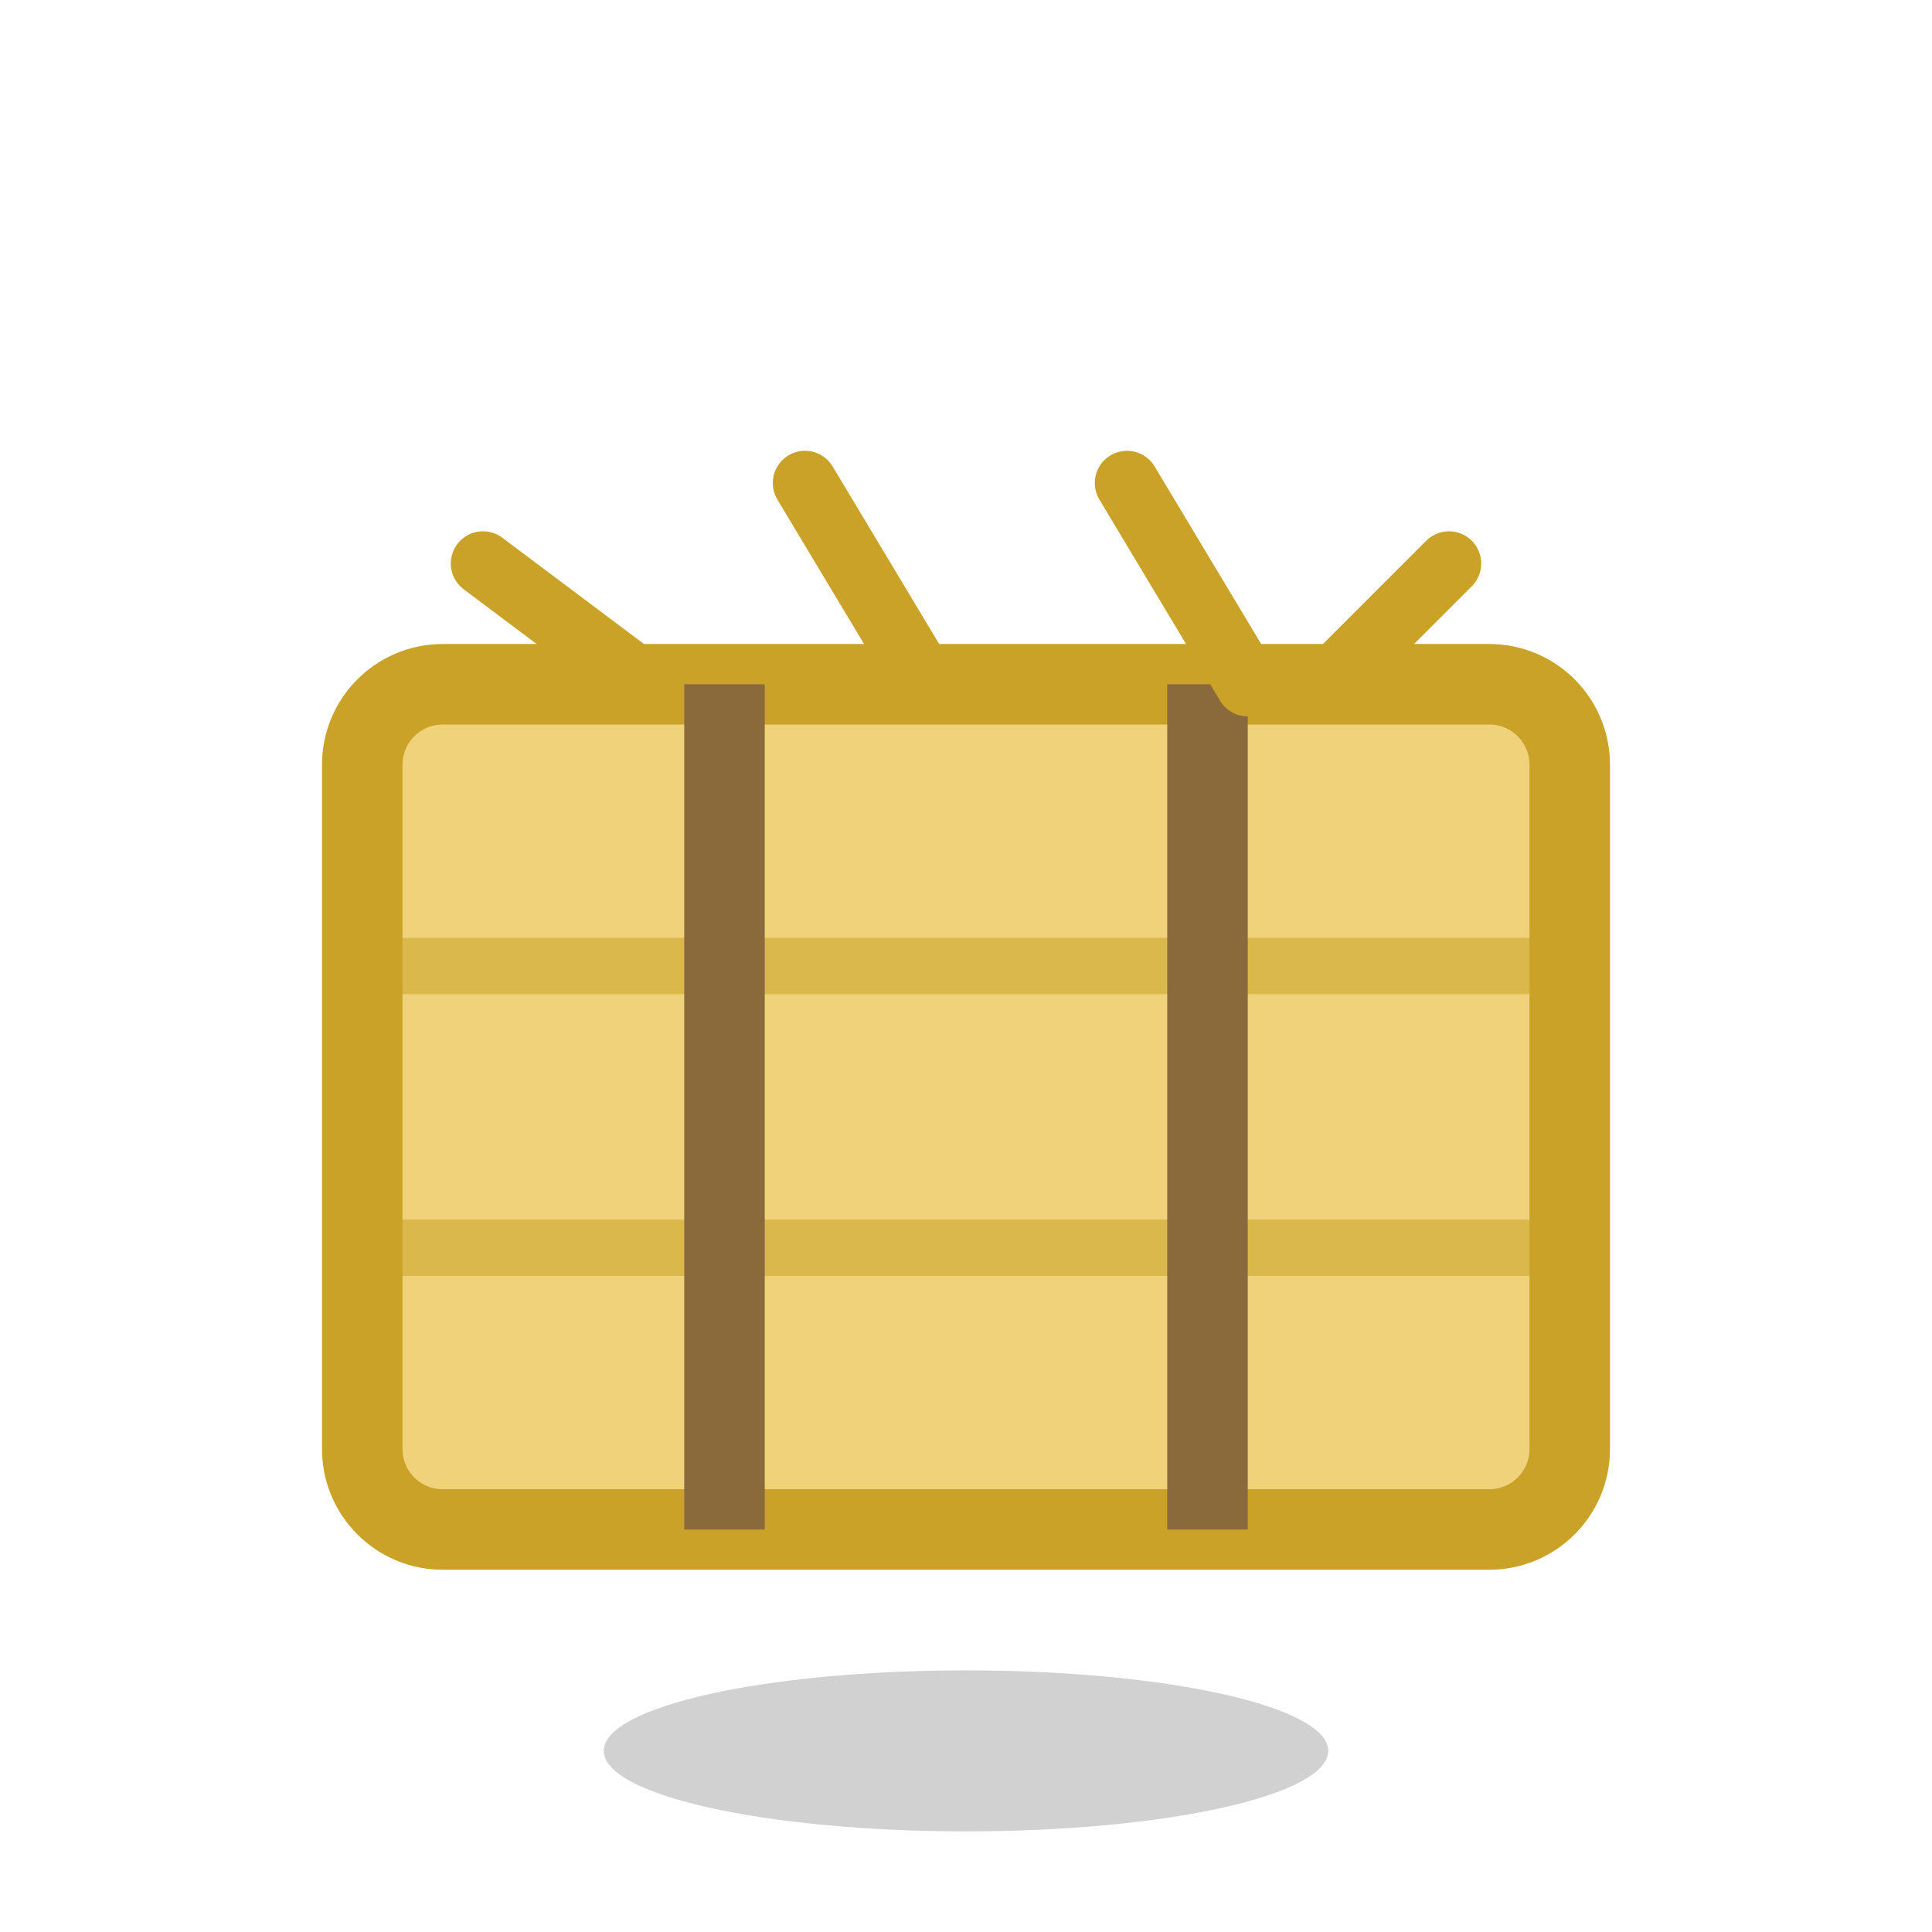
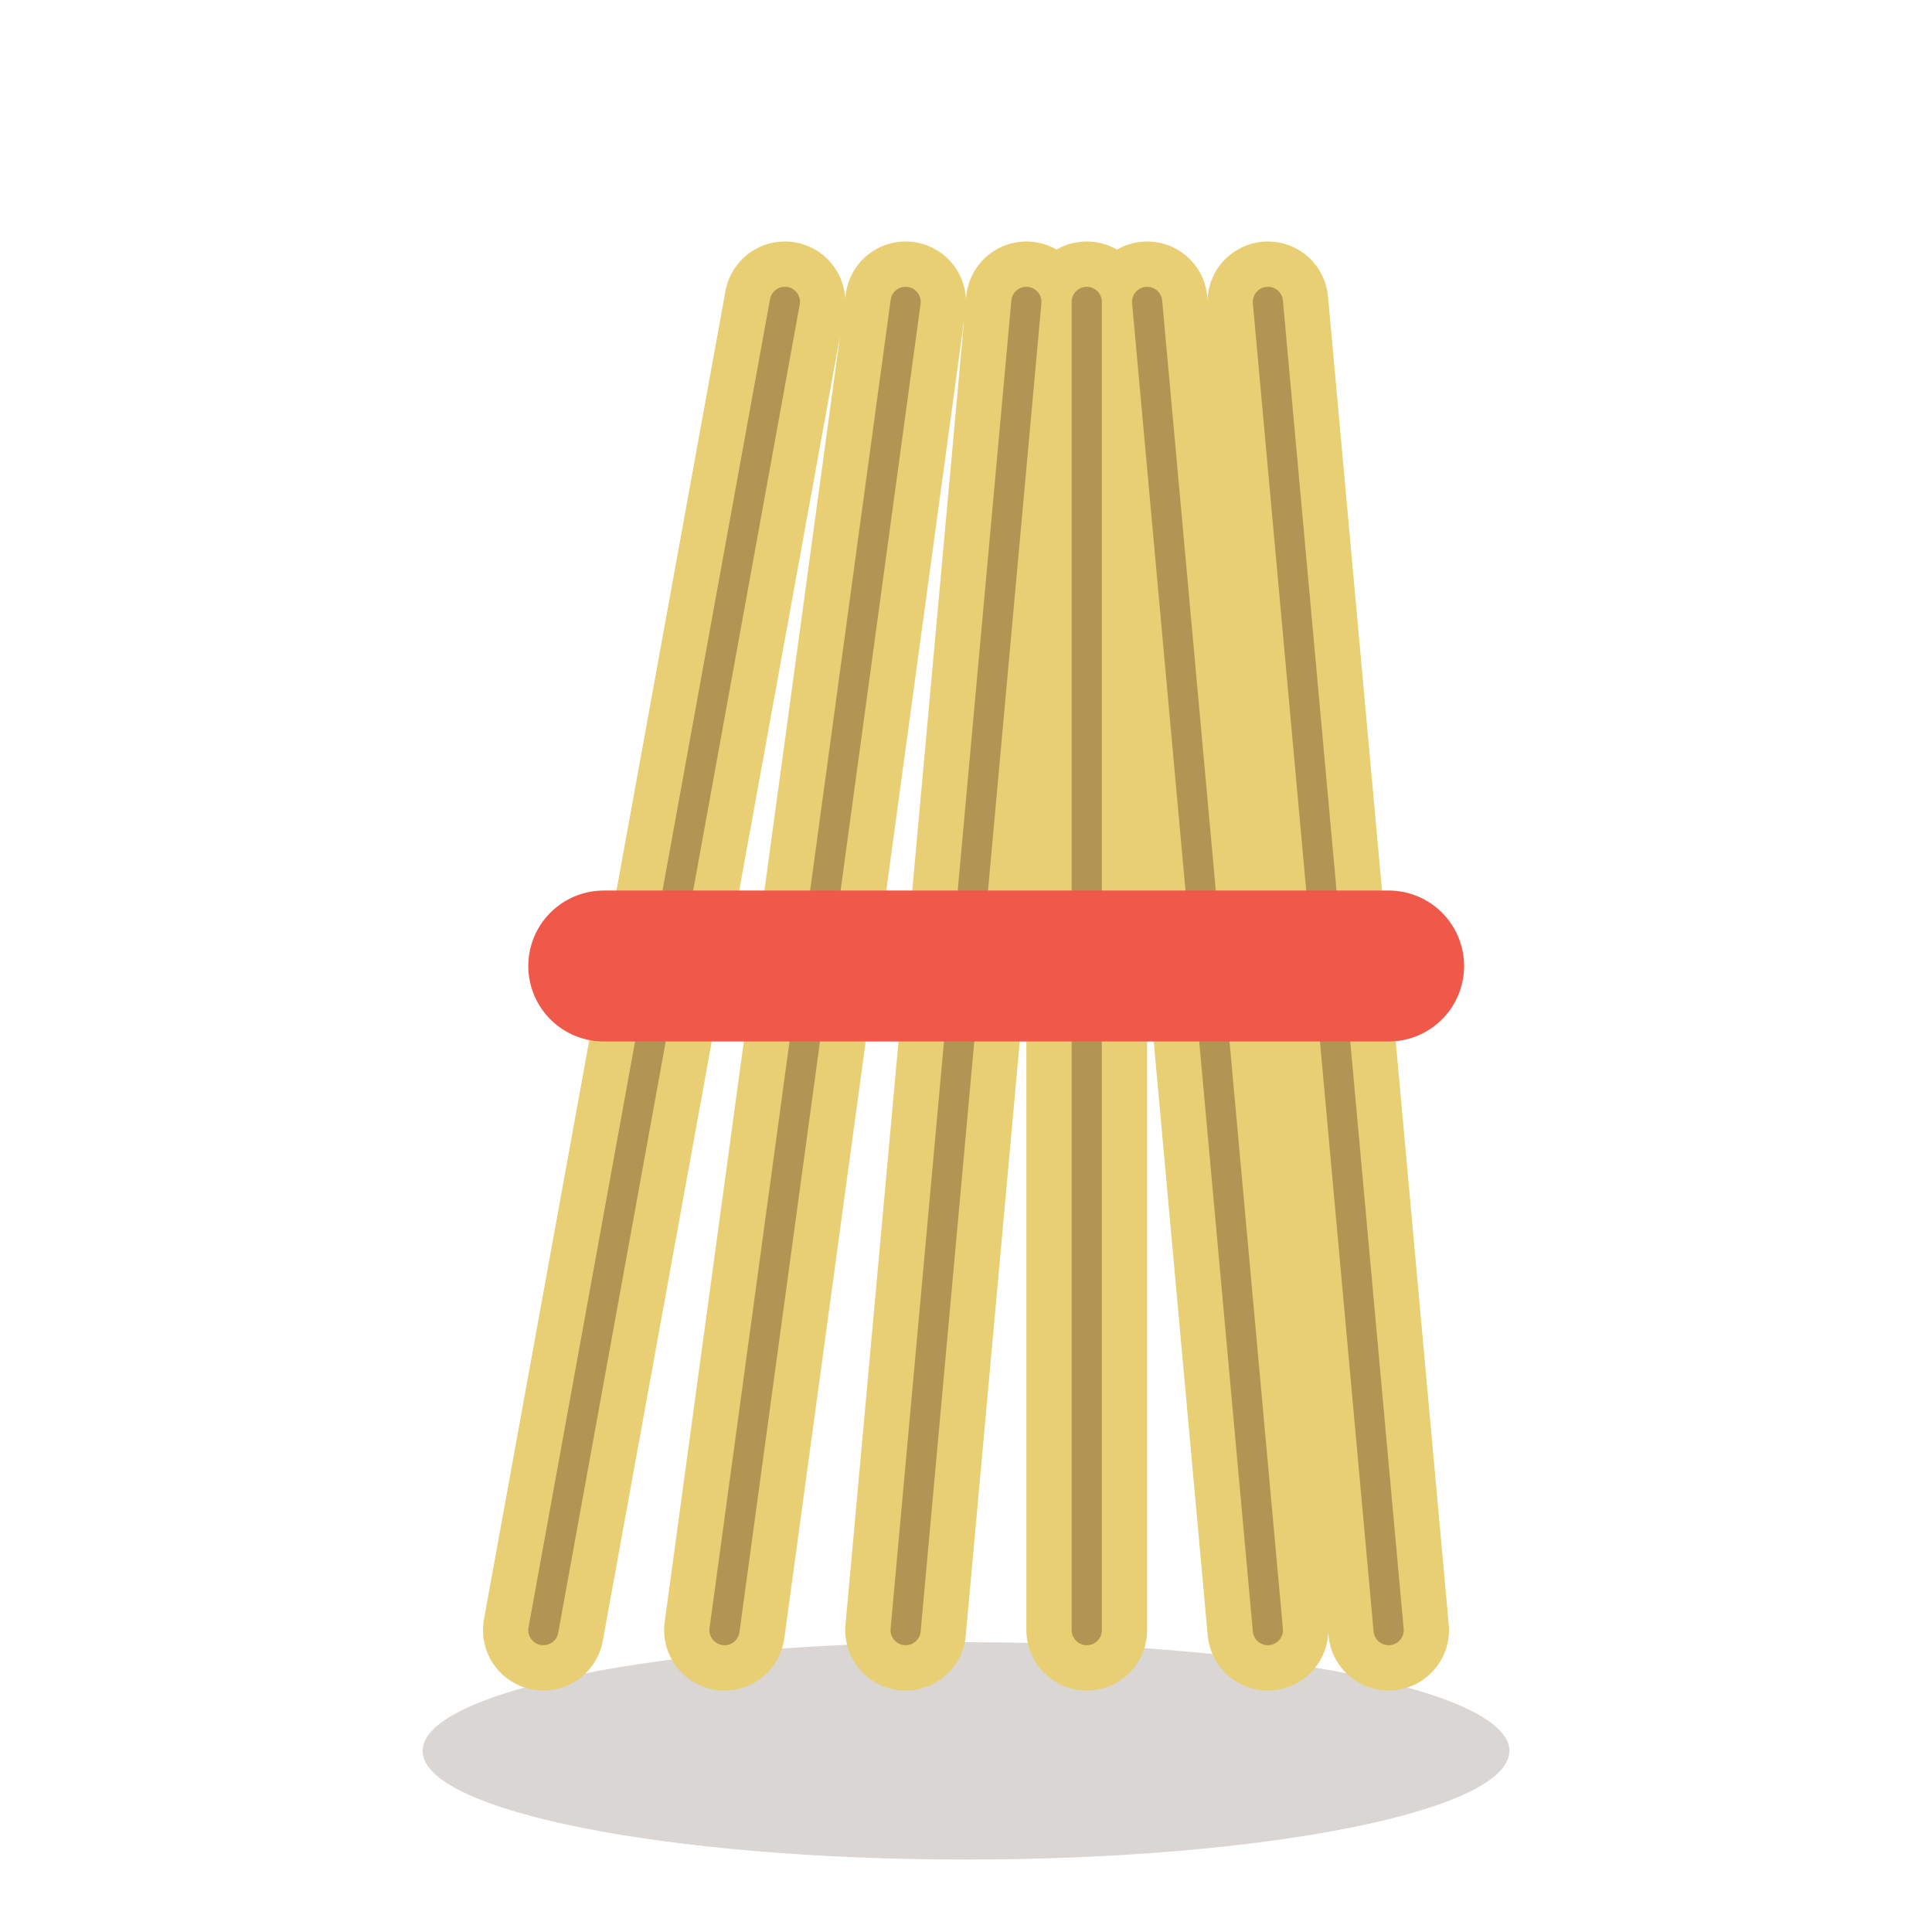
- <svg xmlns="http://www.w3.org/2000/svg" viewBox="0 0 48 48" fill="none" aria-hidden="true">
-   <ellipse cx="24" cy="43.5" rx="9" ry="2" fill="currentColor" opacity="0.18" />
-   <rect x="9" y="17" width="30" height="21" rx="2" fill="#f0d27a" stroke="#c9a227" stroke-width="2" />
-   <path d="M9 24h30M9 31h30" stroke="#c9a227" stroke-width="1.4" opacity=".55" />
-   <path d="M18 17v21M30 17v21" stroke="#8a6a3a" stroke-width="2" />
-   <path d="M12 14l4 3M20 12l3 5M28 12l3 5M36 14l-3 3" stroke="#c9a227" stroke-width="1.6" stroke-linecap="round" />
+ <svg xmlns="http://www.w3.org/2000/svg" viewBox="0 0 64 64" aria-hidden="true">
+   <ellipse cx="32" cy="58" rx="18" ry="3.6" fill="#2b1a0c" opacity=".18" />
+   <path d="M18 54 26 10M24 54l6-44M30 54l4-44M36 54V10M42 54 38 10M46 54l-4-44" stroke="#e8cf73" stroke-width="4" stroke-linecap="round" />
+   <path d="M18 54 26 10M24 54l6-44M30 54l4-44M36 54V10M42 54 38 10M46 54l-4-44" stroke="#4a2c16" stroke-width="1" stroke-linecap="round" opacity=".35" />
+   <path d="M20 32h26" stroke="#f0584a" stroke-width="5" stroke-linecap="round" />
</svg>
